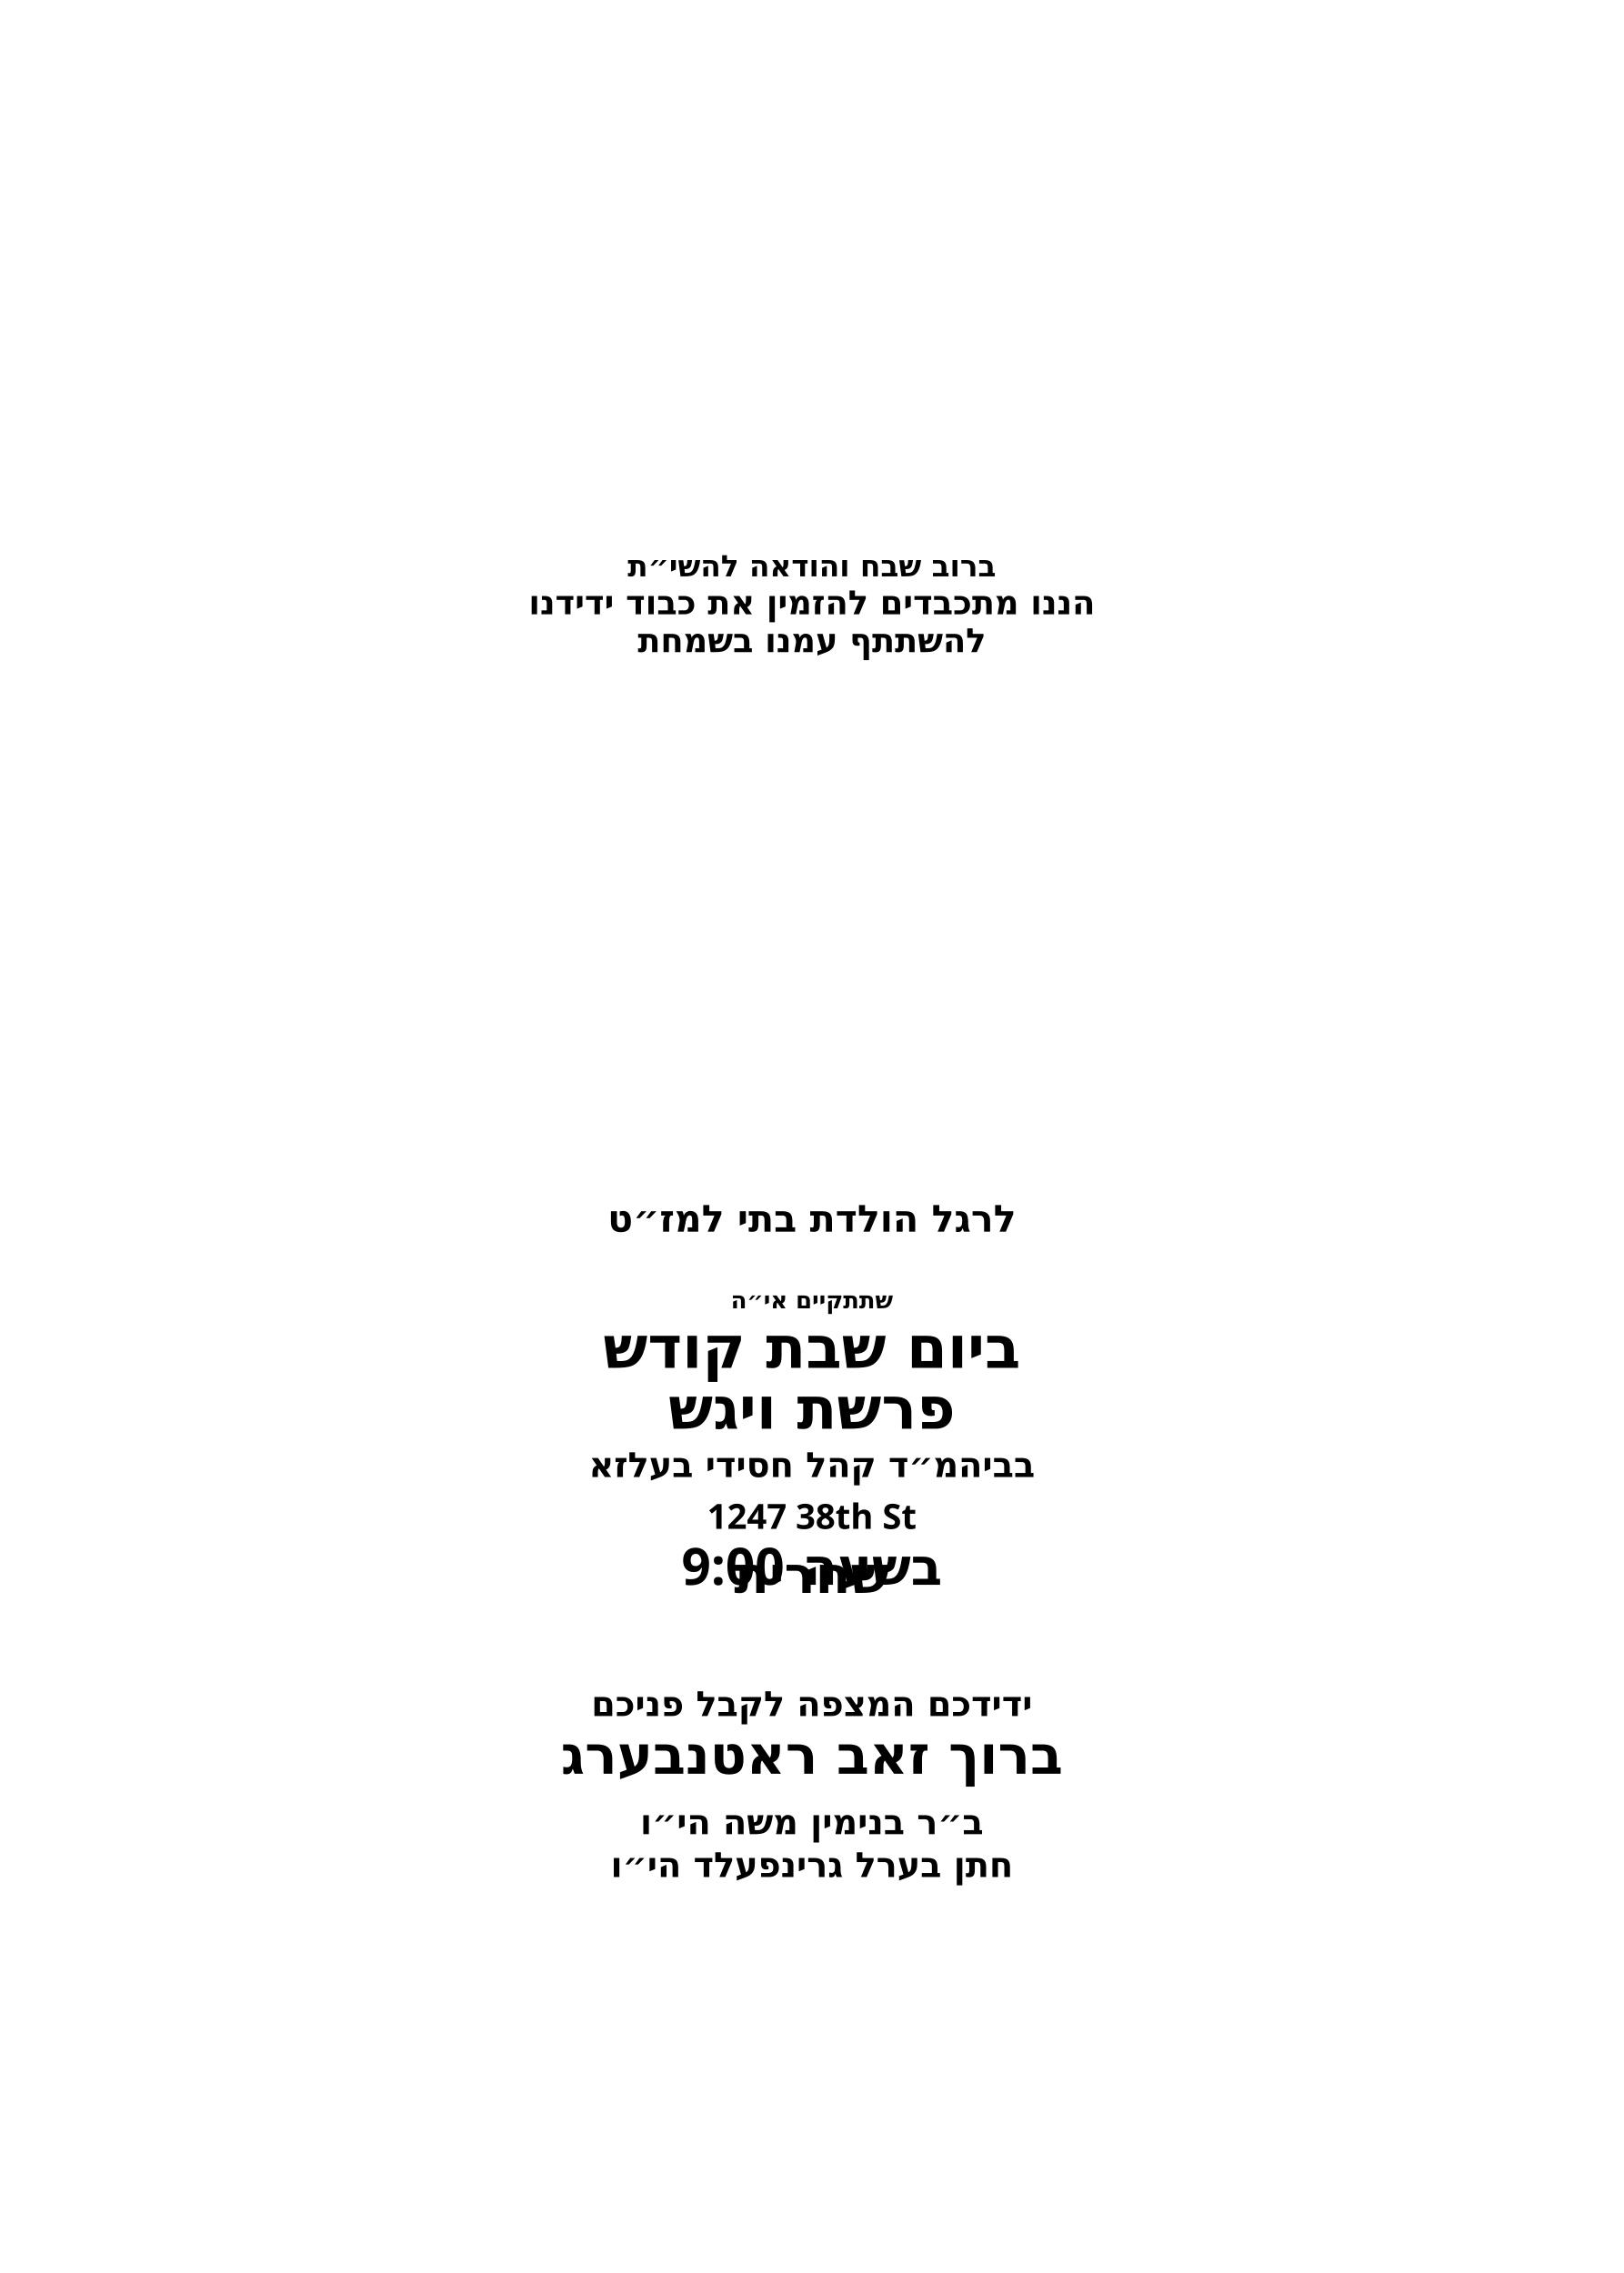
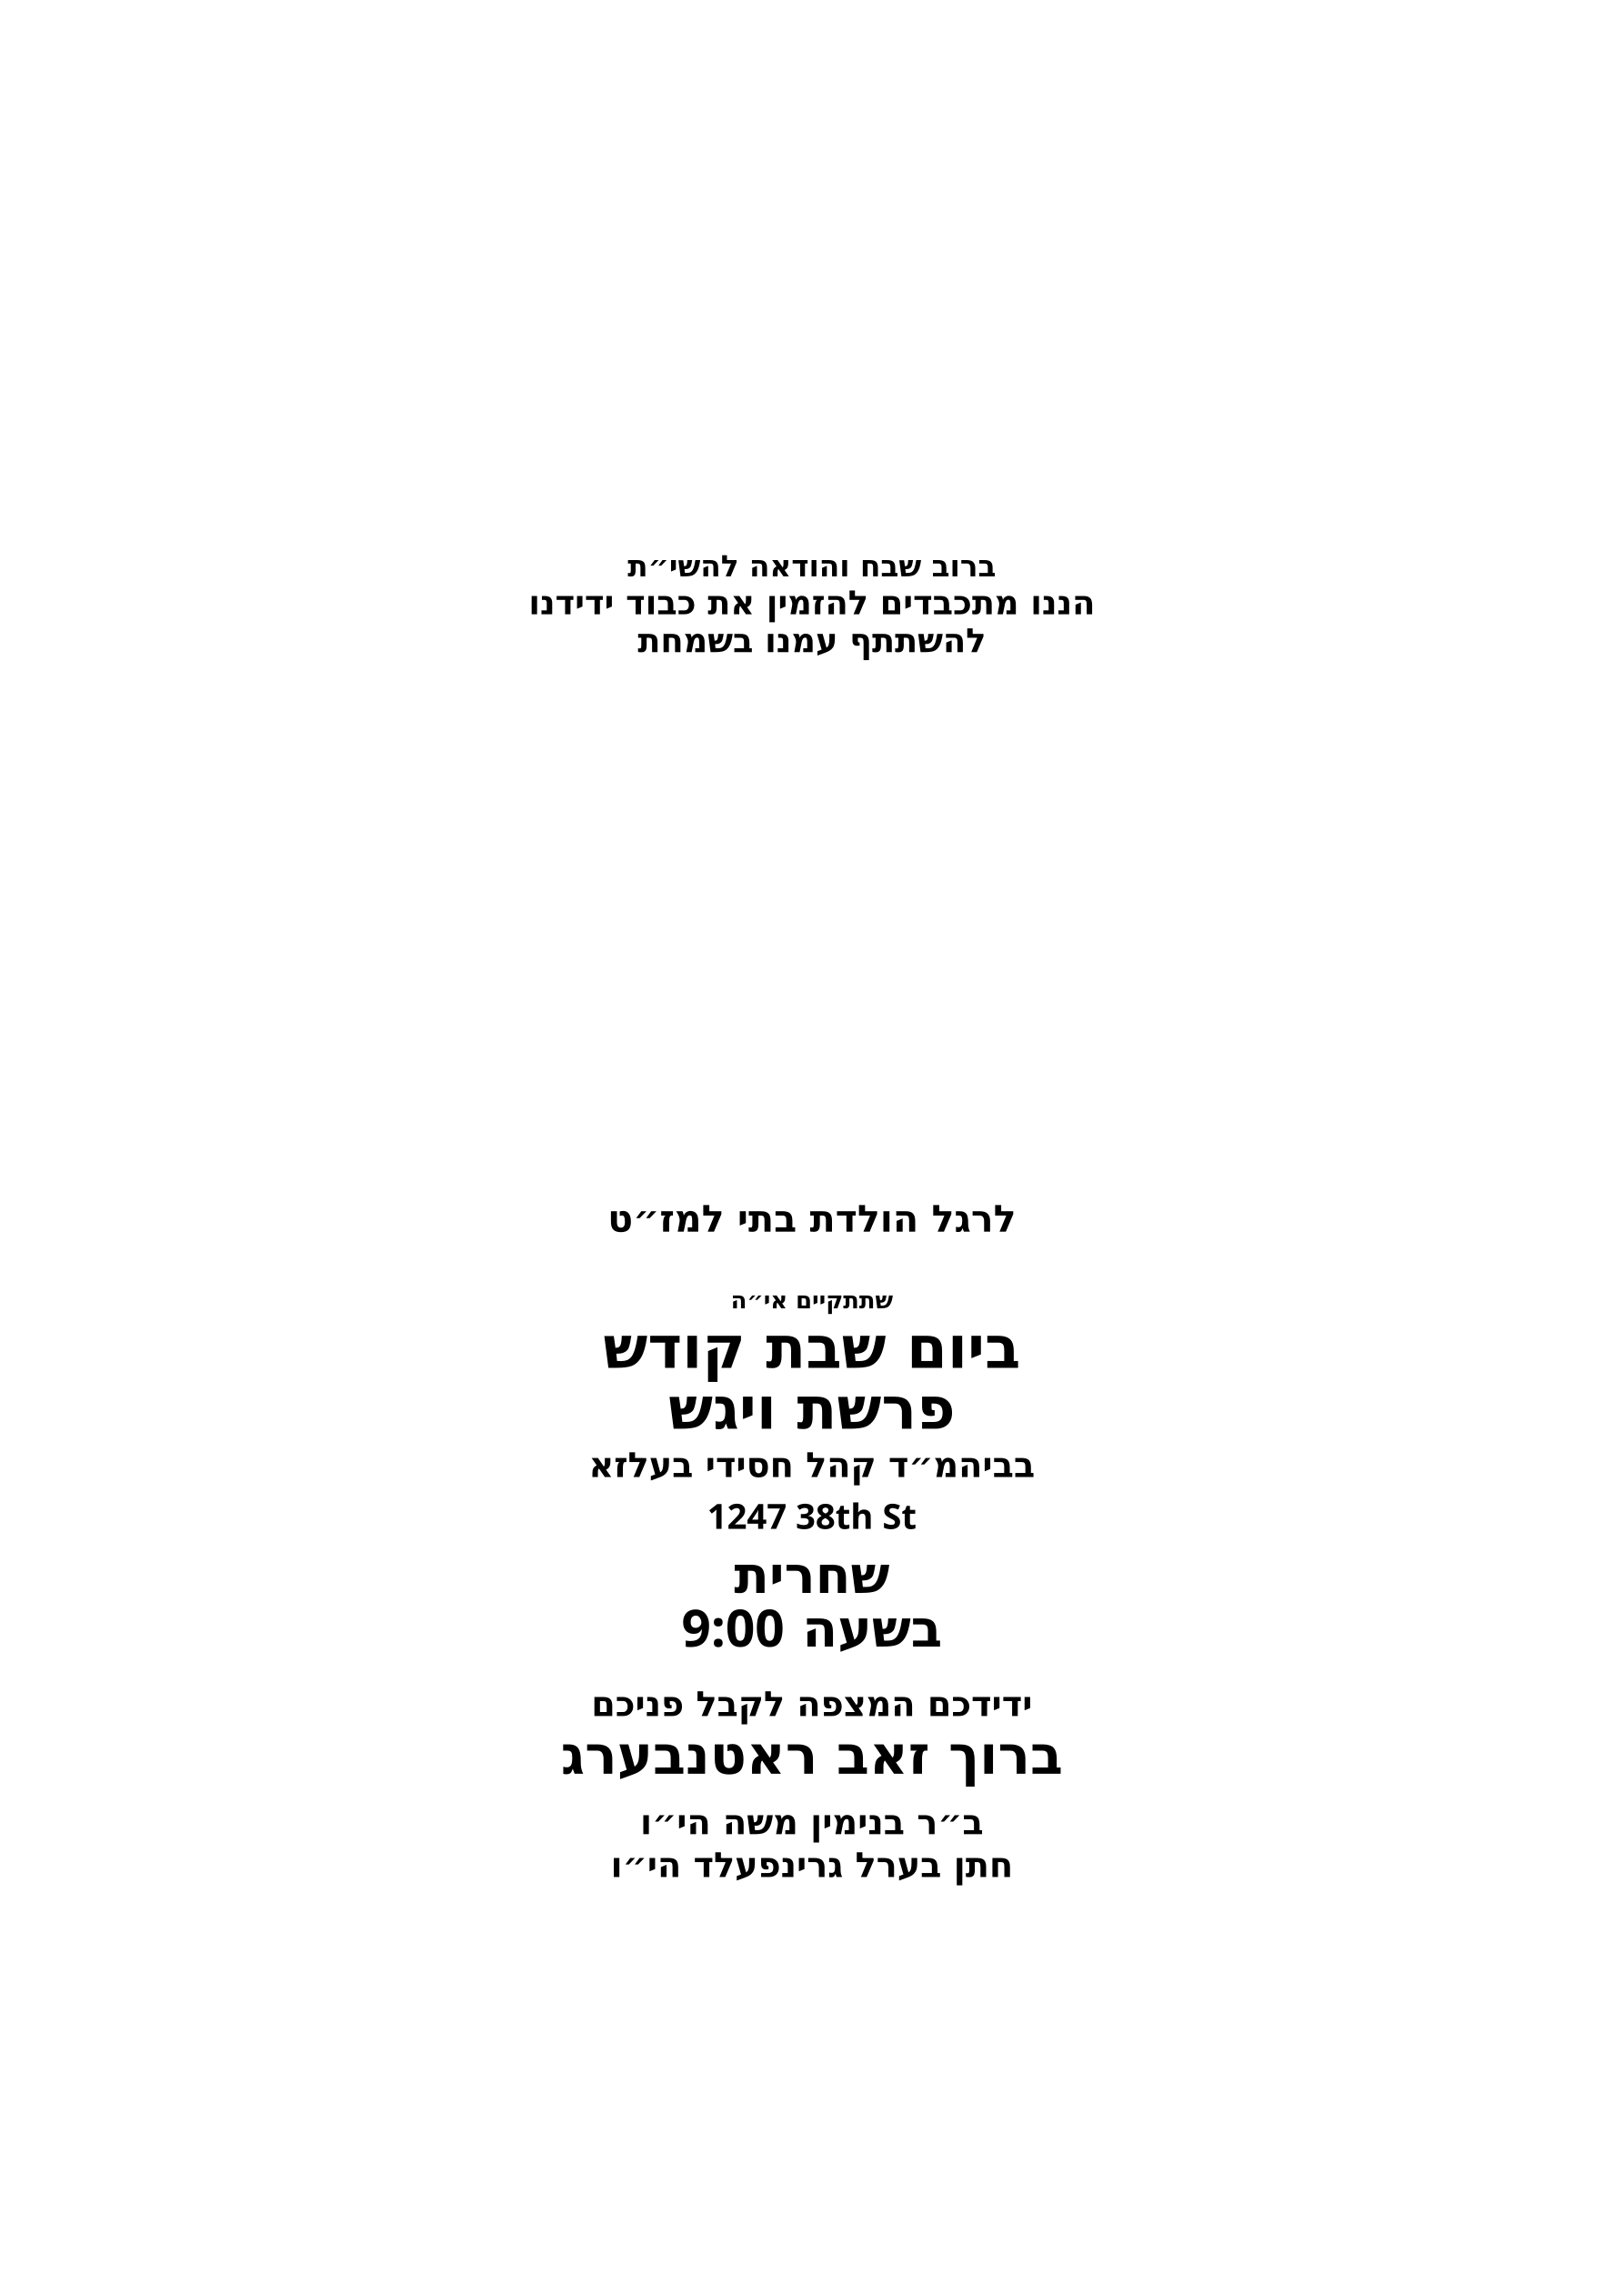
<svg xmlns="http://www.w3.org/2000/svg" id="Layer_1" data-name="Layer 1" viewBox="0 0 360 504">
  <g id="text6">
    <text transform="translate(180 127.8)" text-anchor="middle" font-family="Heebo" font-size="6.6" font-weight="700">
      <tspan x="0" y="0">ברוב שבח והודאה להשי״ת</tspan>
    </text>
  </g>
  <g id="text5">
    <text transform="translate(180 136.2)" text-anchor="middle" font-family="Heebo" font-size="7.4" font-weight="700">
      <tspan x="0" y="0">הננו מתכבדים להזמין את כבוד ידידנו</tspan>
    </text>
  </g>
  <g id="text4">
    <text transform="translate(180 144.6)" text-anchor="middle" font-family="Heebo" font-size="7.4" font-weight="700">
      <tspan x="0" y="0">להשתתף עמנו בשמחת</tspan>
    </text>
  </g>
  <g id="text3">
    <text transform="translate(180 273.1)" text-anchor="middle" font-family="Heebo" font-size="8.3" font-weight="700">
      <tspan x="0" y="0">לרגל הולדת בתי למז״ט</tspan>
    </text>
  </g>
  <g id="text2">
    <text transform="translate(180 290.1)" text-anchor="middle" font-family="Heebo" font-size="5.2" font-weight="700">
      <tspan x="0" y="0">שתתקיים אי״ה</tspan>
    </text>
  </g>
  <g id="day*">
    <text transform="translate(180 303.3)" text-anchor="middle" font-family="Heebo" font-size="13" font-weight="700">
      <tspan x="0" y="0">ביום שבת קודש</tspan>
    </text>
  </g>
  <g id="parasha*">
    <text transform="translate(180 316.8)" text-anchor="middle" font-family="Heebo" font-size="13" font-weight="700">
      <tspan x="0" y="0">פרשת ויגש</tspan>
    </text>
  </g>
  <g id="location*">
    <text transform="translate(180 327.5)" text-anchor="middle" font-family="Heebo" font-size="7.7" font-weight="700">
      <tspan x="0" y="0">בביהמ״ד קהל חסידי בעלזא</tspan>
    </text>
  </g>
  <g id="street*">
    <text transform="translate(180 339)" text-anchor="middle" font-family="Heebo" font-size="7.7" font-weight="700">
      <tspan x="0" y="0">1247 38th St</tspan>
    </text>
  </g>
  <g id="time*">
    <text transform="translate(180 353.2)" text-anchor="middle" font-family="Heebo" font-size="11.4" font-weight="700">
      <tspan x="0" y="0">שחרית</tspan>
    </text>
  </g>
  <g id="greeting">
    <text transform="translate(180 380.5)" text-anchor="middle" font-family="Heebo" font-size="7.7" font-weight="700">
      <tspan x="0" y="0">ידידכם המצפה לקבל פניכם</tspan>
    </text>
  </g>
  <g id="host_name*">
    <text transform="translate(180 393.3)" text-anchor="middle" font-family="Heebo" font-size="11.9" font-weight="800">
      <tspan x="0" y="0">ברוך זאב ראטנבערג</tspan>
    </text>
  </g>
  <g id="father_name_2*">
    <text transform="translate(180 406.7)" text-anchor="middle" font-family="Heebo" font-size="7.7" font-weight="700">
      <tspan x="0" y="0">ב״ר בנימין משה הי״ו</tspan>
    </text>
  </g>
  <g id="father_name_1*">
    <text transform="translate(180 416.2)" text-anchor="middle" font-family="Heebo" font-size="7.7" font-weight="700">
      <tspan x="0" y="0">חתן בערל גרינפעלד הי״ו</tspan>
    </text>
  </g>
  <g id="shachrit_time">
-     <text font-family="Heebo" font-size="11.4" font-weight="700" text-anchor="middle" transform="translate(180 351.4)">
+     <text font-family="Heebo" font-size="11.4" font-weight="700" text-anchor="middle" transform="translate(180 365.1)">
      <tspan x="0">בשעה 9:00</tspan>
    </text>
  </g>
</svg>
